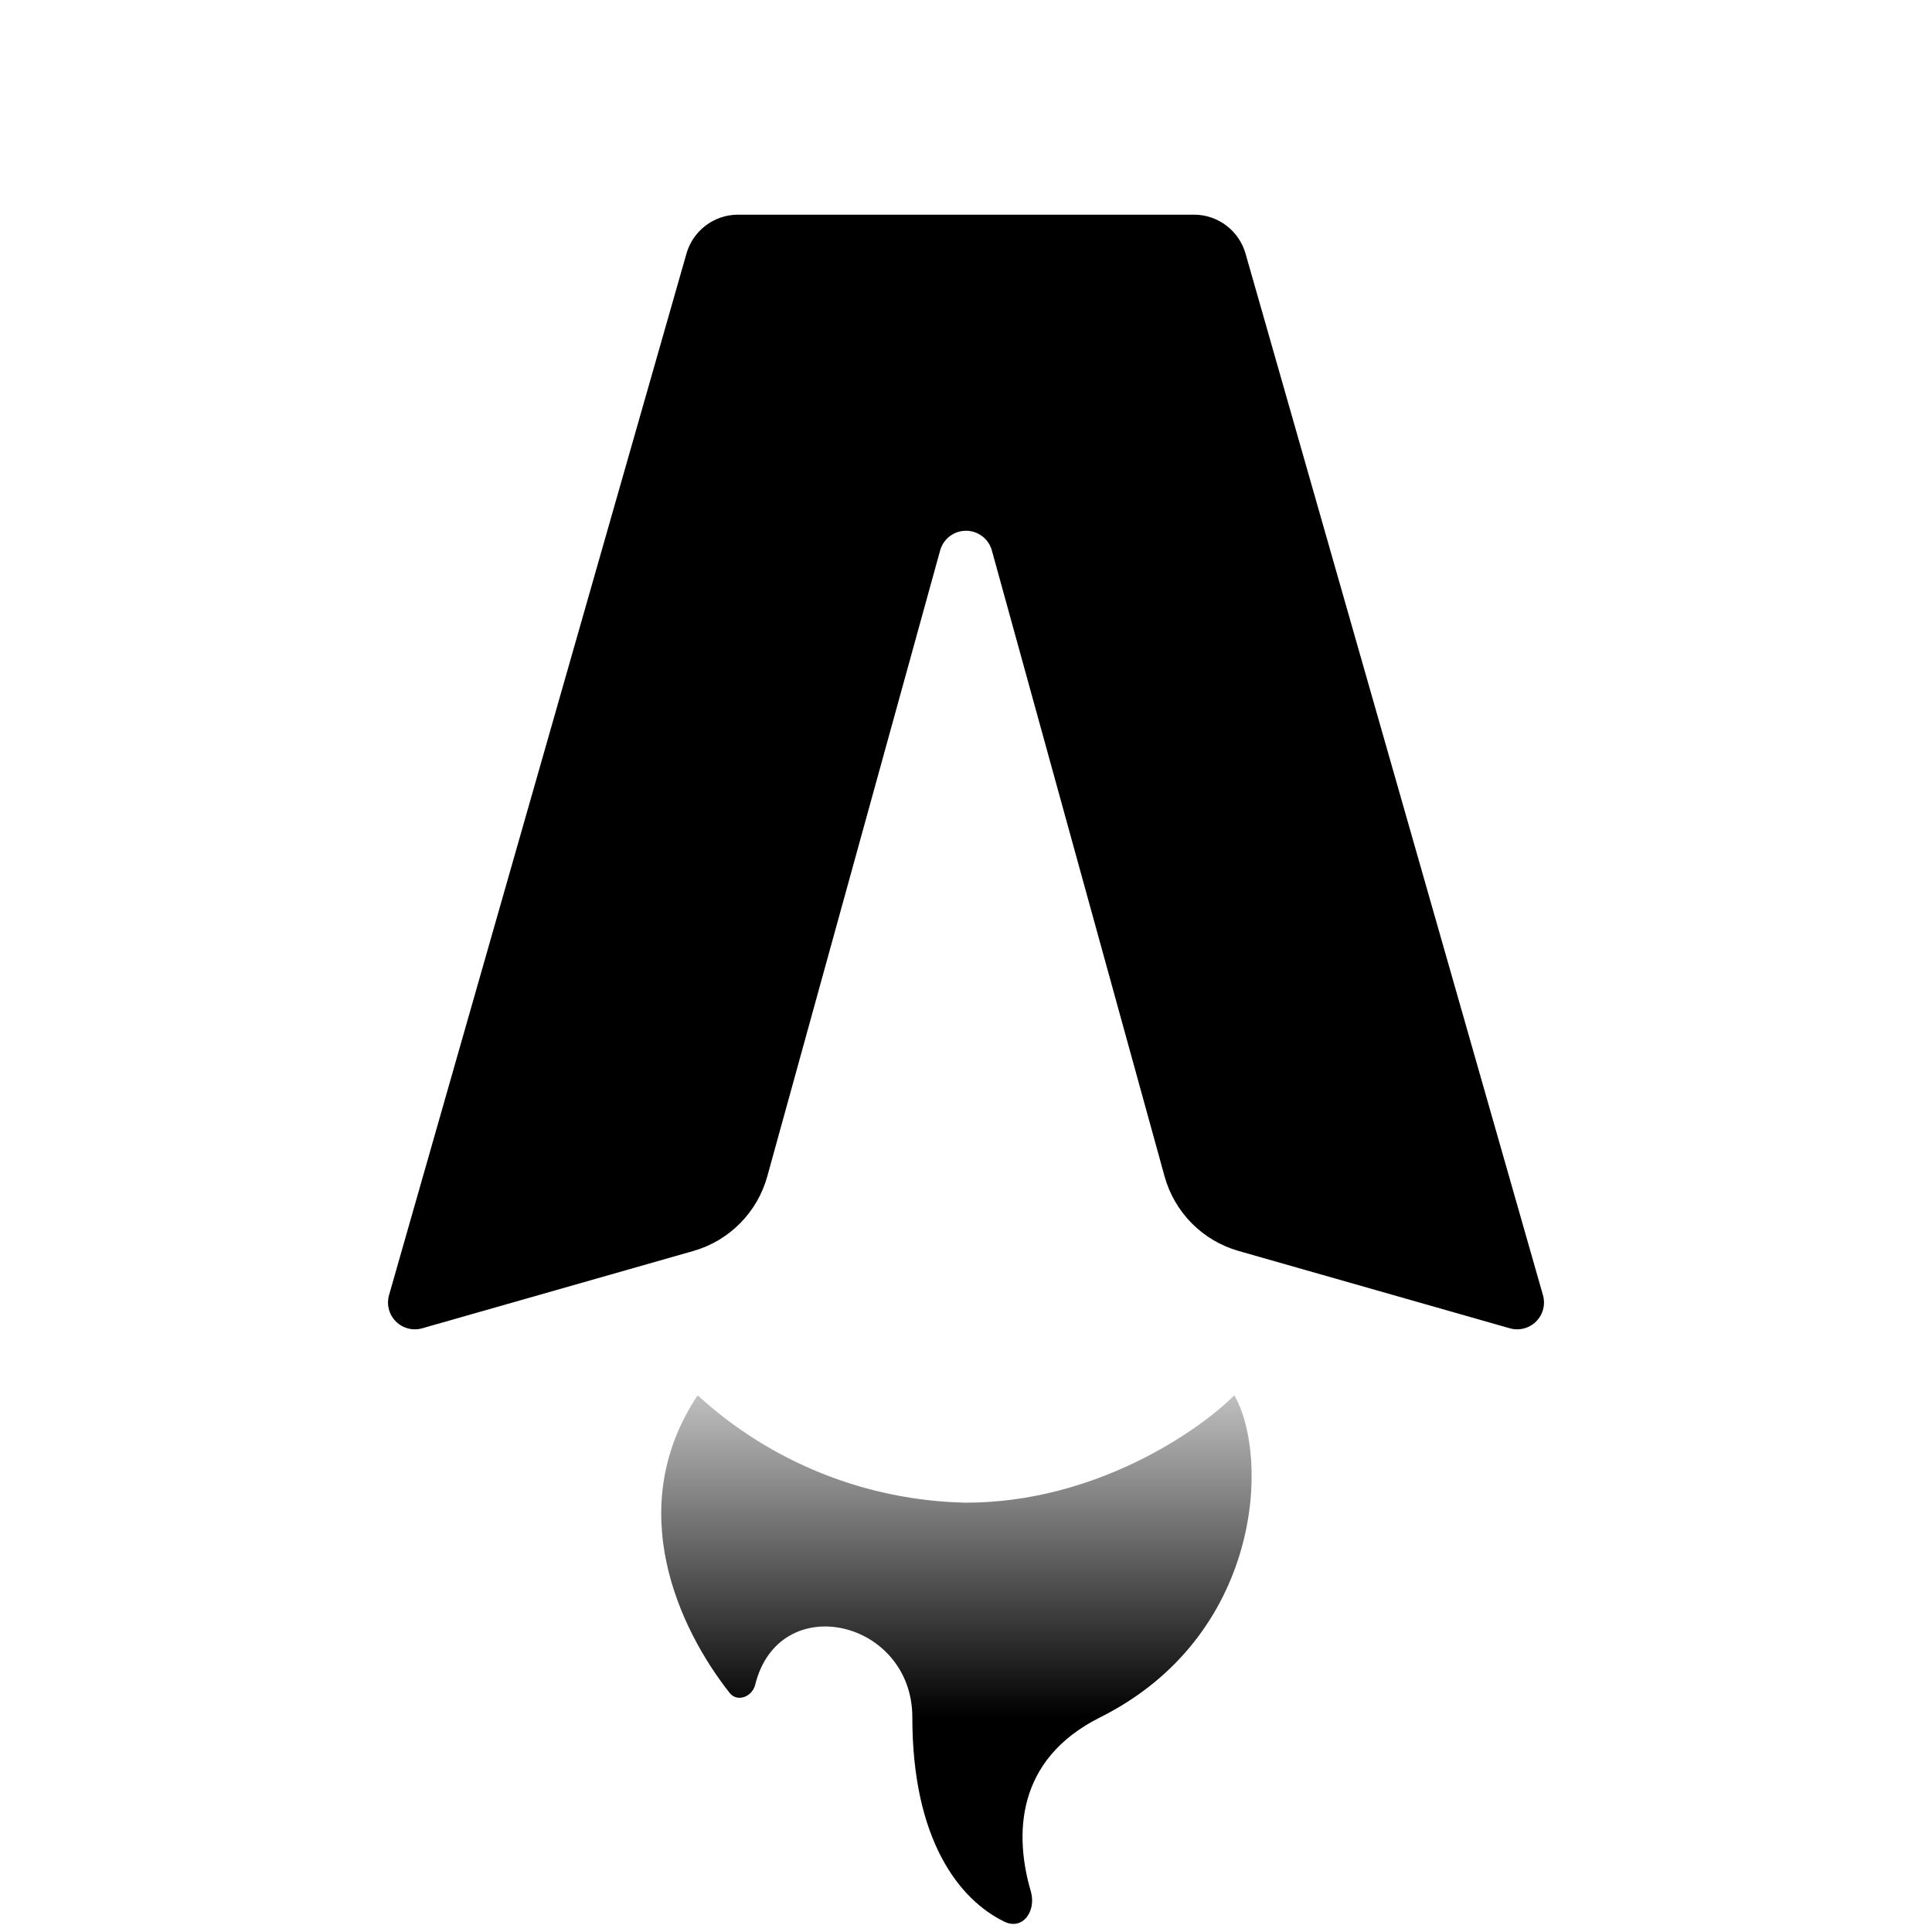
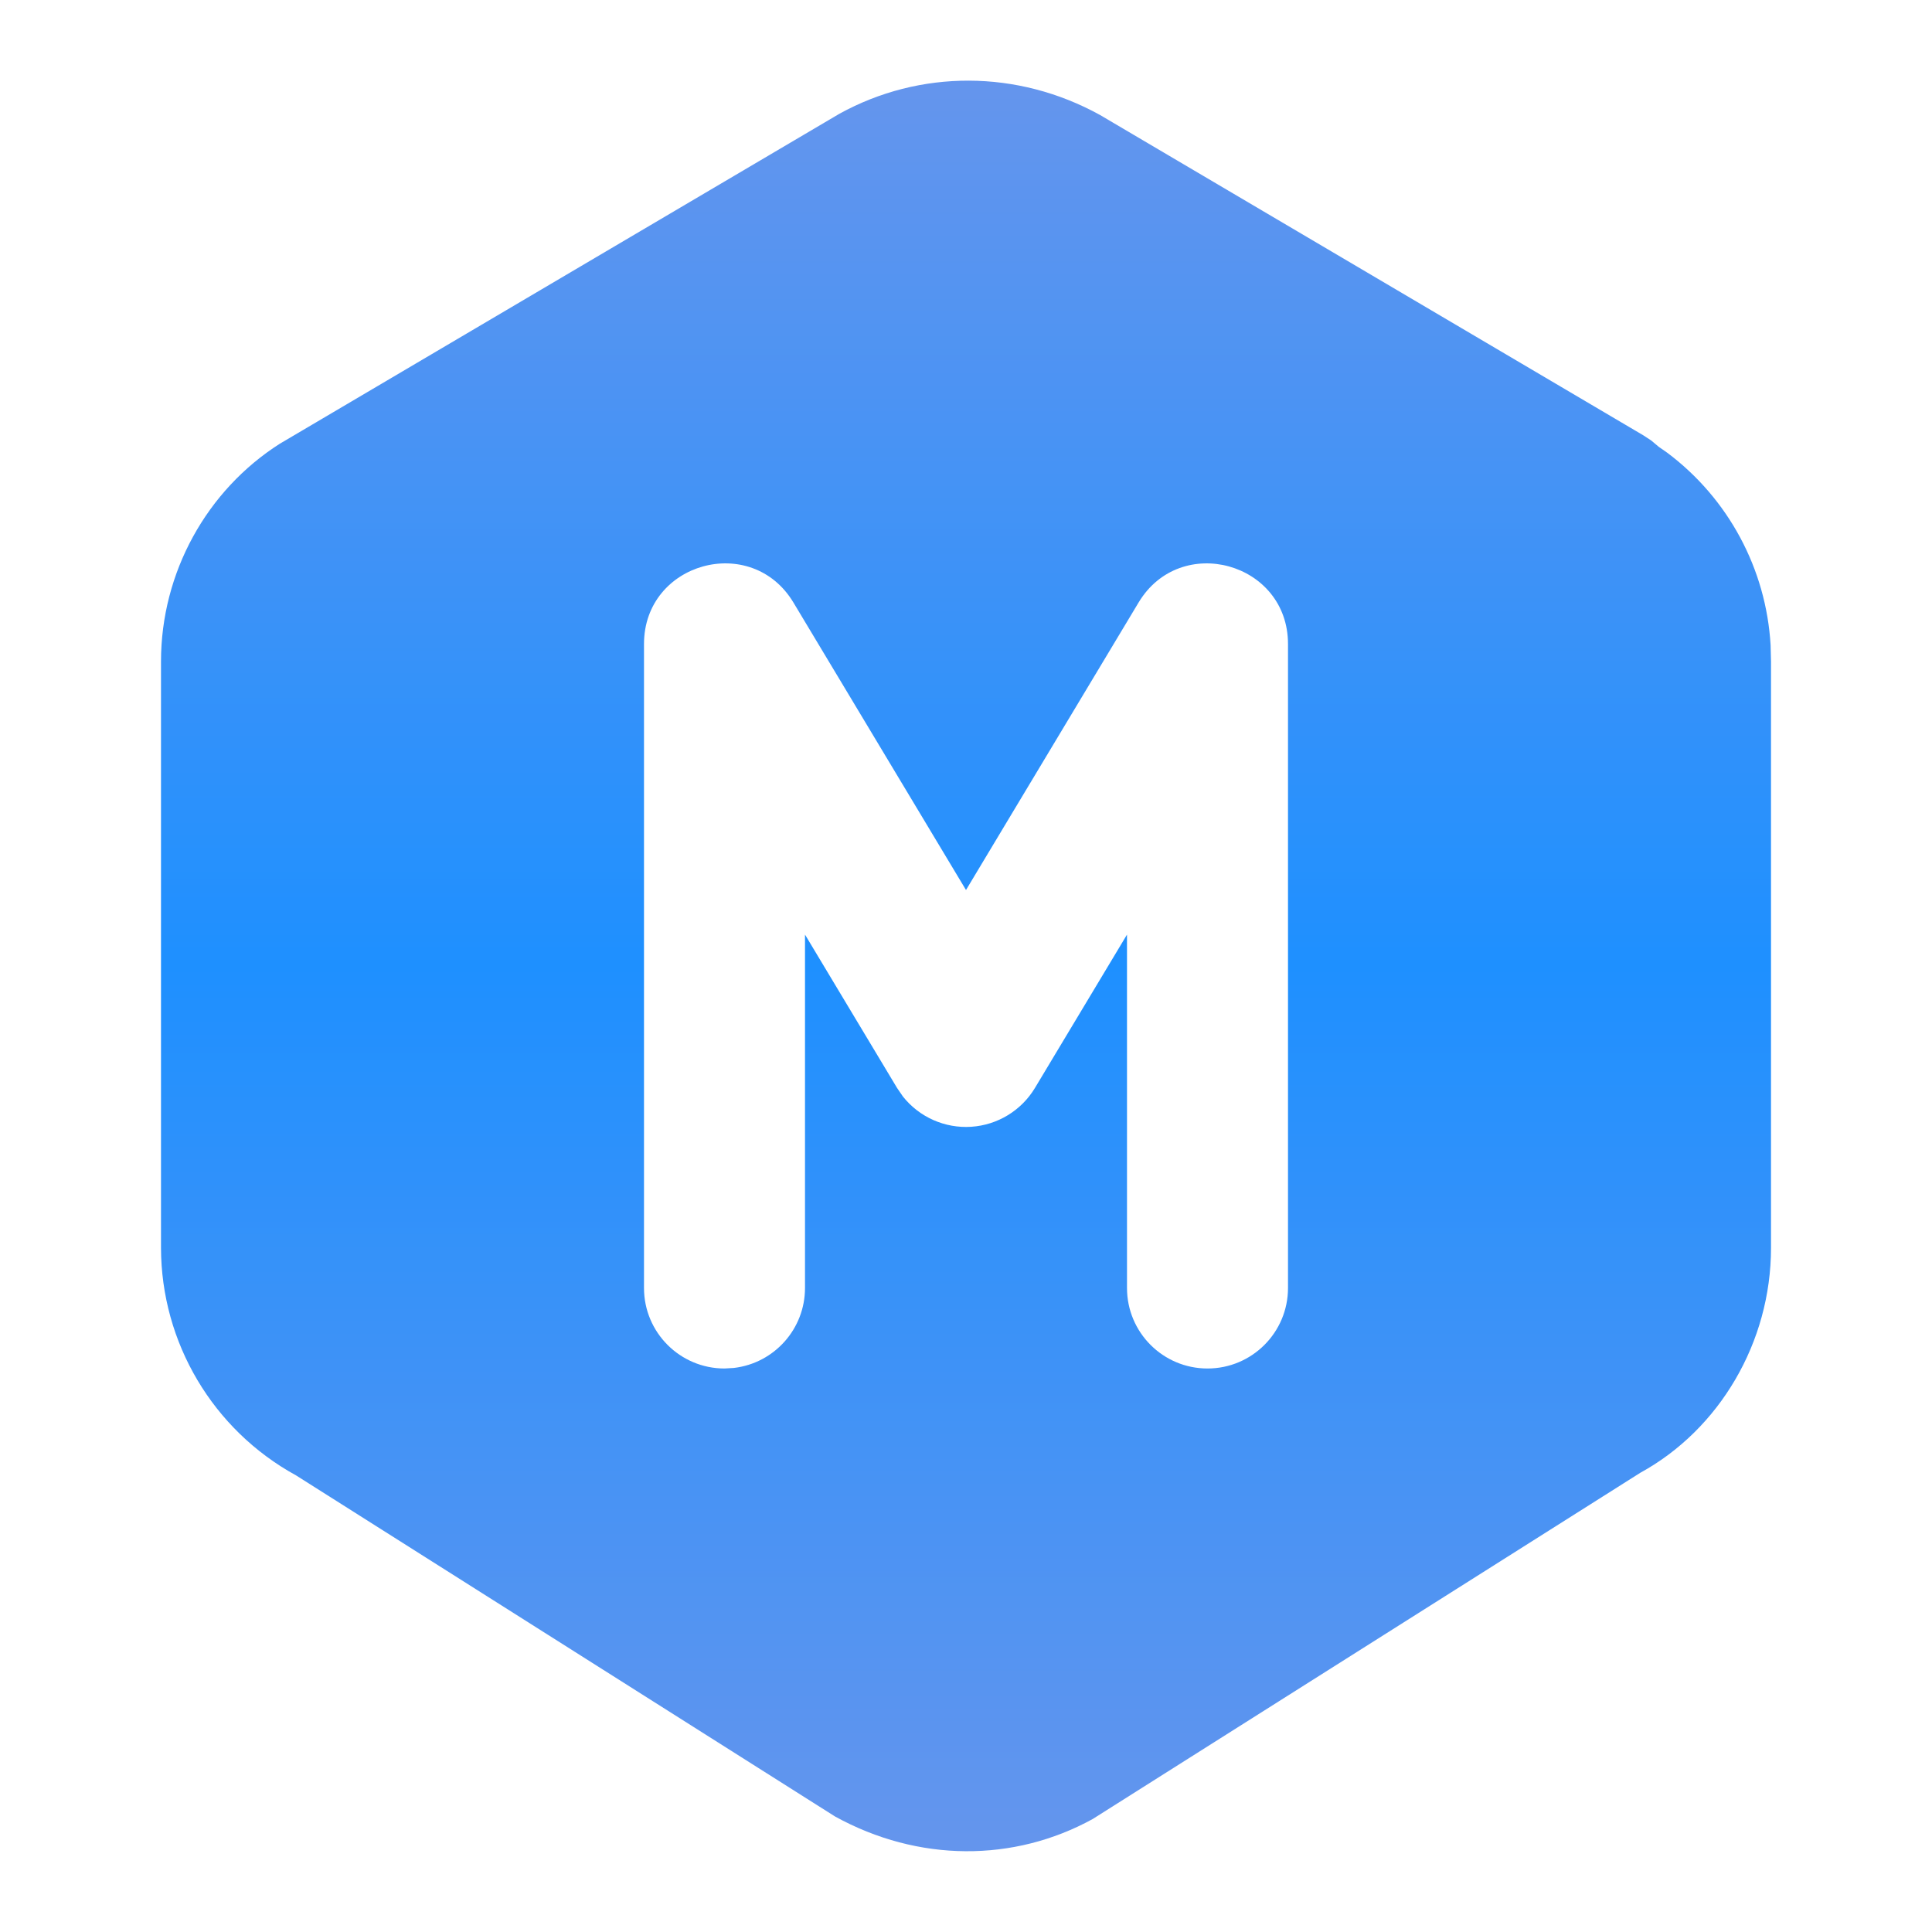
- <svg xmlns="http://www.w3.org/2000/svg" fill="none" viewBox="0 0 36 36">
-   <path fill="#000" d="M22.25 4h-8.5a1 1 0 0 0-.96.73l-5.54 19.4a.5.5 0 0 0 .62.62l5.05-1.44a2 2 0 0 0 1.38-1.4l3.22-11.66a.5.5 0 0 1 .96 0l3.22 11.67a2 2 0 0 0 1.38 1.39l5.05 1.44a.5.5 0 0 0 .62-.62l-5.54-19.4a1 1 0 0 0-.96-.73Z" />
-   <path fill="url(#gradient)" d="M18 28a7.63 7.63 0 0 1-5-2c-1.4 2.1-.35 4.35.6 5.55.14.17.41.07.47-.15.44-1.8 2.93-1.22 2.93.6 0 2.28.87 3.4 1.72 3.81.34.16.59-.2.49-.56-.31-1.05-.29-2.46 1.29-3.25 3-1.5 3.17-4.83 2.5-6-.67.67-2.6 2-5 2Z" />
+ <svg xmlns="http://www.w3.org/2000/svg" height="36" width="36" viewBox="0 0 24 24" fill="currentColor" class="icon icon-tabler icons-tabler-filled icon-tabler-hexagon-letter-m">
+   <path stroke="none" d="M0 0h24v24H0z" fill="none" />
+   <path fill="url(#gradient)" d="M13.666 1.429l6.75 3.98l.096 .063l.093 .078l.106 .074a3.22 3.22 0 0 1 1.284 2.39l.005 .204v7.284c0 1.175 -.643 2.256 -1.623 2.793l-6.804 4.302c-.98 .538 -2.166 .538 -3.2 -.032l-6.695 -4.237a3.23 3.23 0 0 1 -1.678 -2.826v-7.285c0 -1.106 .57 -2.128 1.476 -2.705l6.95 -4.098c1 -.552 2.214 -.552 3.24 .015m2.334 6.571c0 -1.014 -1.336 -1.384 -1.857 -.514l-2.143 3.57l-2.143 -3.57c-.521 -.87 -1.857 -.5 -1.857 .514v8a1 1 0 0 0 1 1l.117 -.007a1 1 0 0 0 .883 -.993v-4.39l1.143 1.904l.074 .108a1 1 0 0 0 1.64 -.108l1.143 -1.904v4.39a1 1 0 0 0 2 0z" />
  <defs>
-     <linearGradient id="gradient" x1="16" x2="16" y1="32" y2="24" gradientUnits="userSpaceOnUse">
-       <stop stop-color="#000" />
-       <stop offset="1" stop-color="#000" stop-opacity="0" />
+     <linearGradient id="gradient" x1="0" x2="0" y1="0" y2="1">
+       <stop offset="0" stop-color="cornflowerblue" stop-opacity="1" />
+       <stop offset=".5" stop-color="dodgerblue" stop-opacity="1" />
+       <stop offset="1" stop-color="cornflowerblue" stop-opacity="1" />
    </linearGradient>
  </defs>
-   <style>
-     @media (prefers-color-scheme:dark){:root{filter:invert(100%)}}
-   </style>
</svg>
